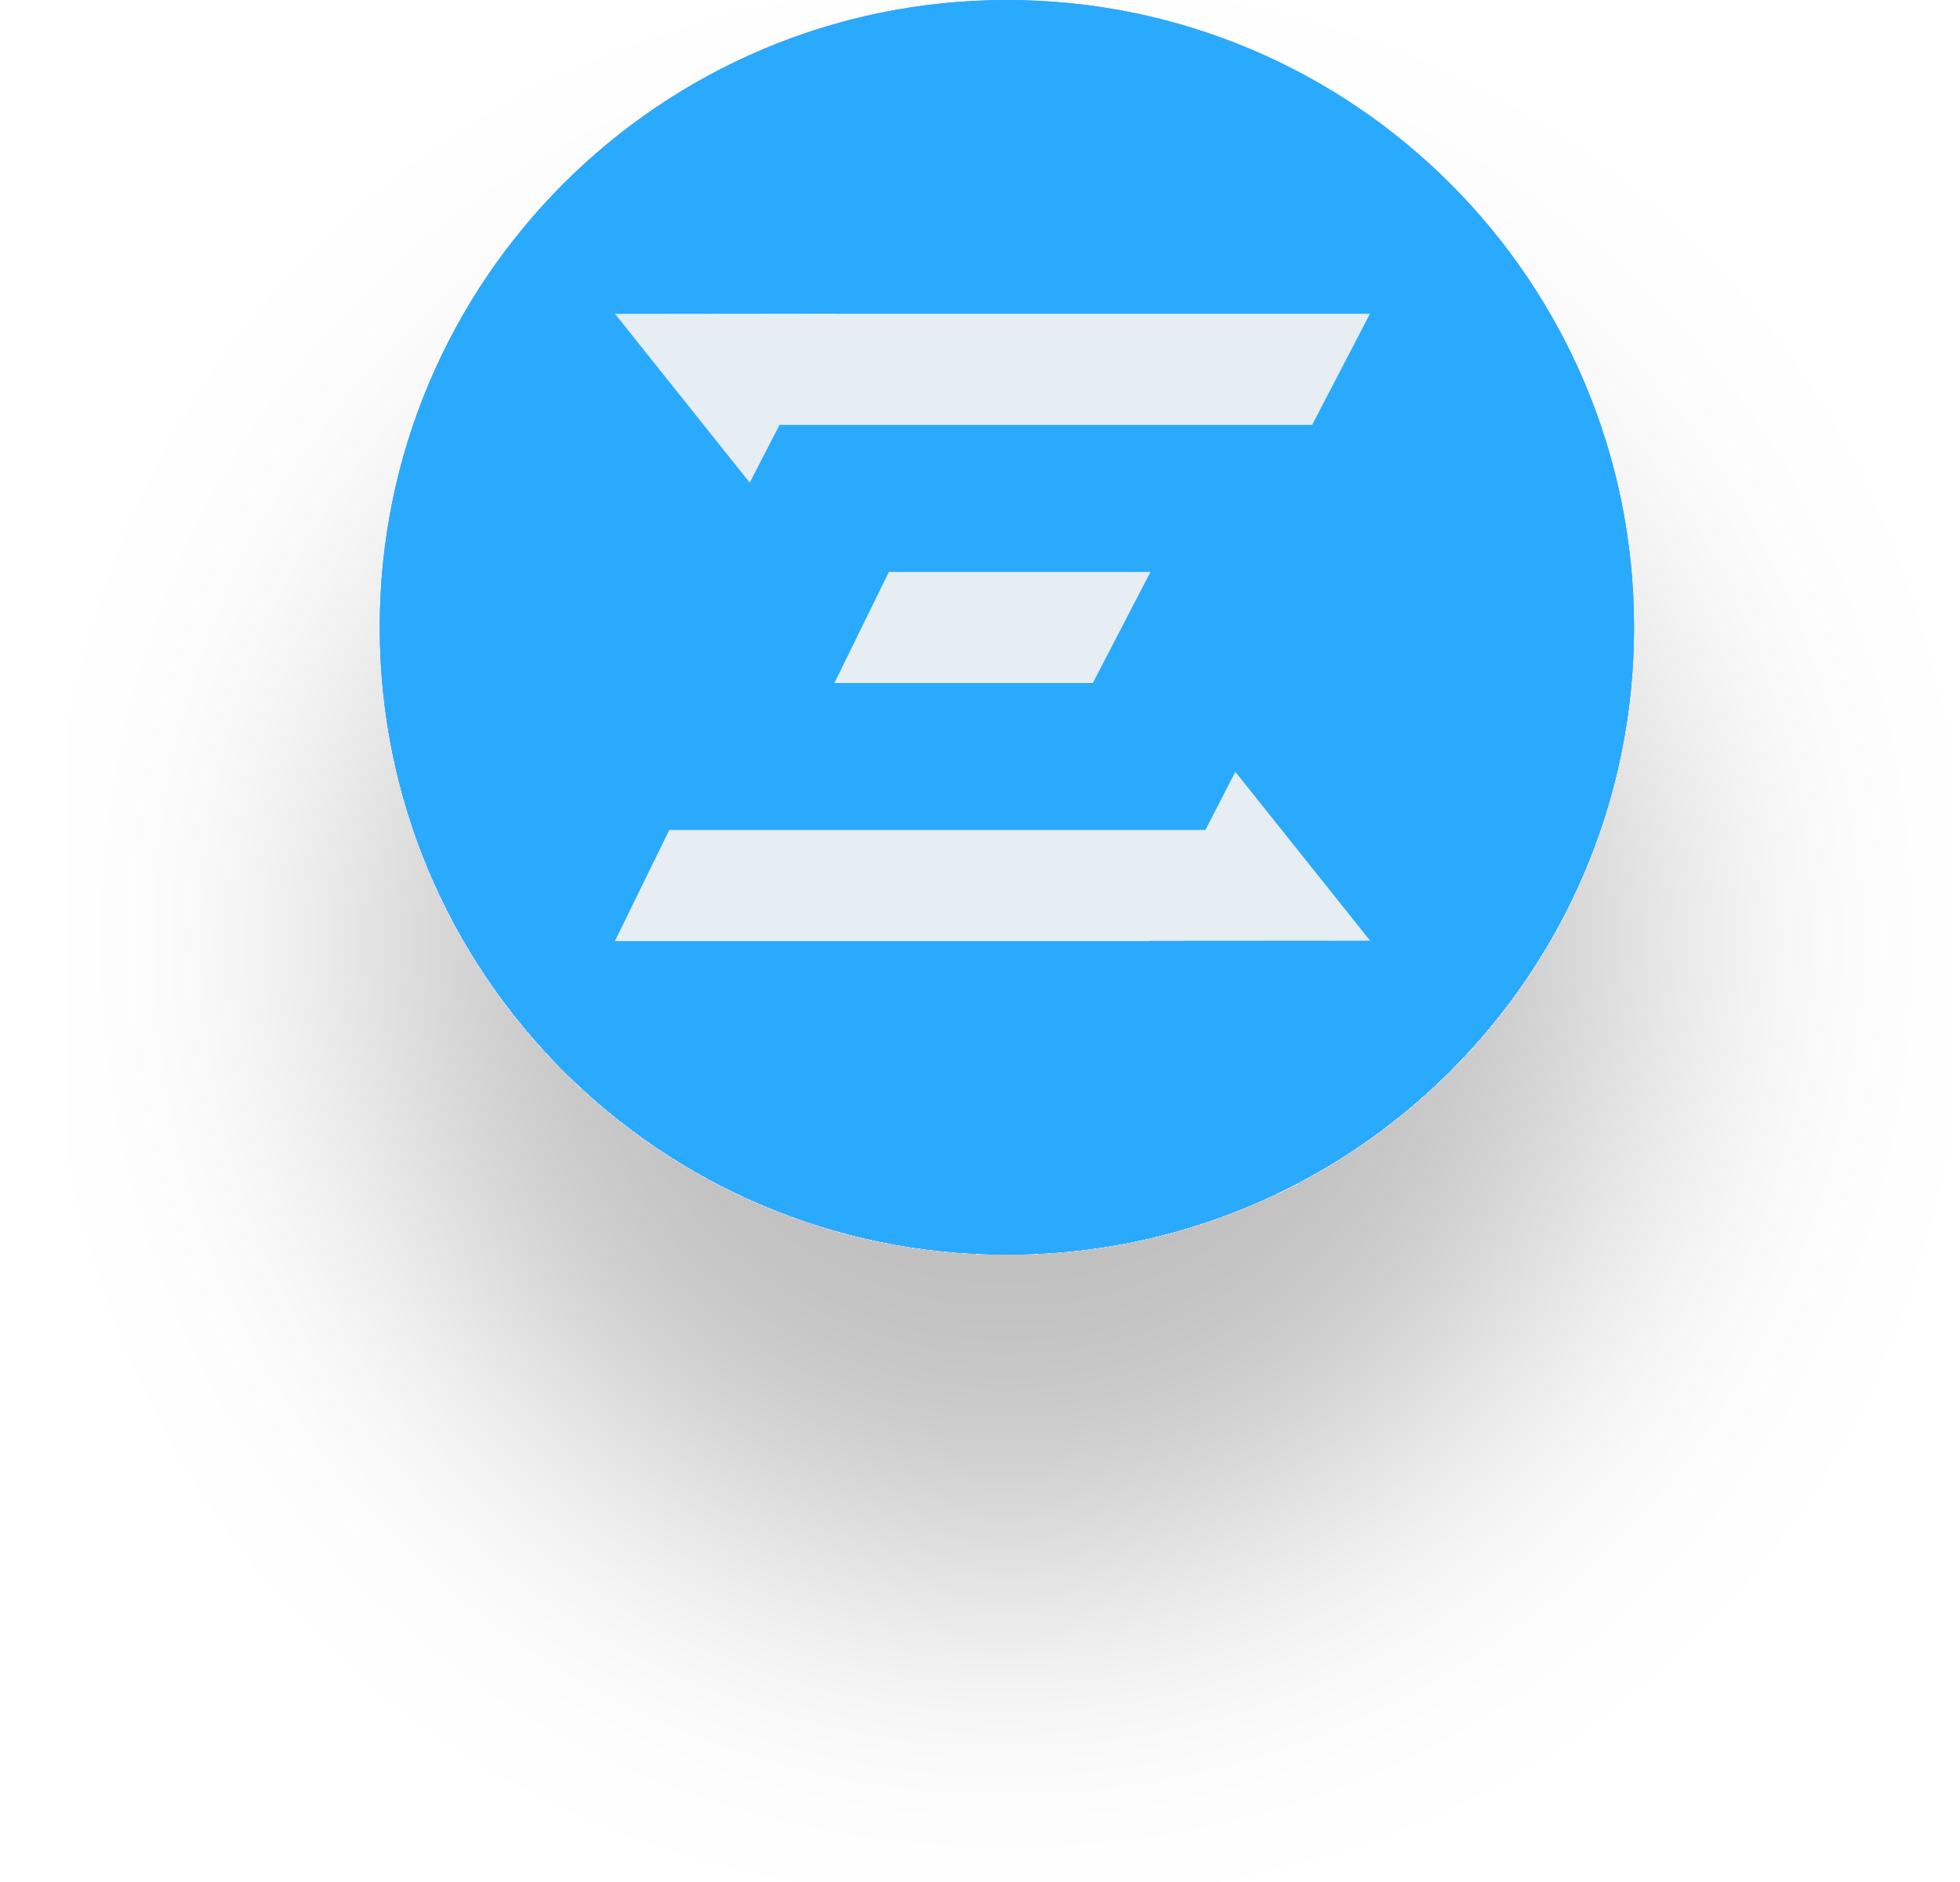
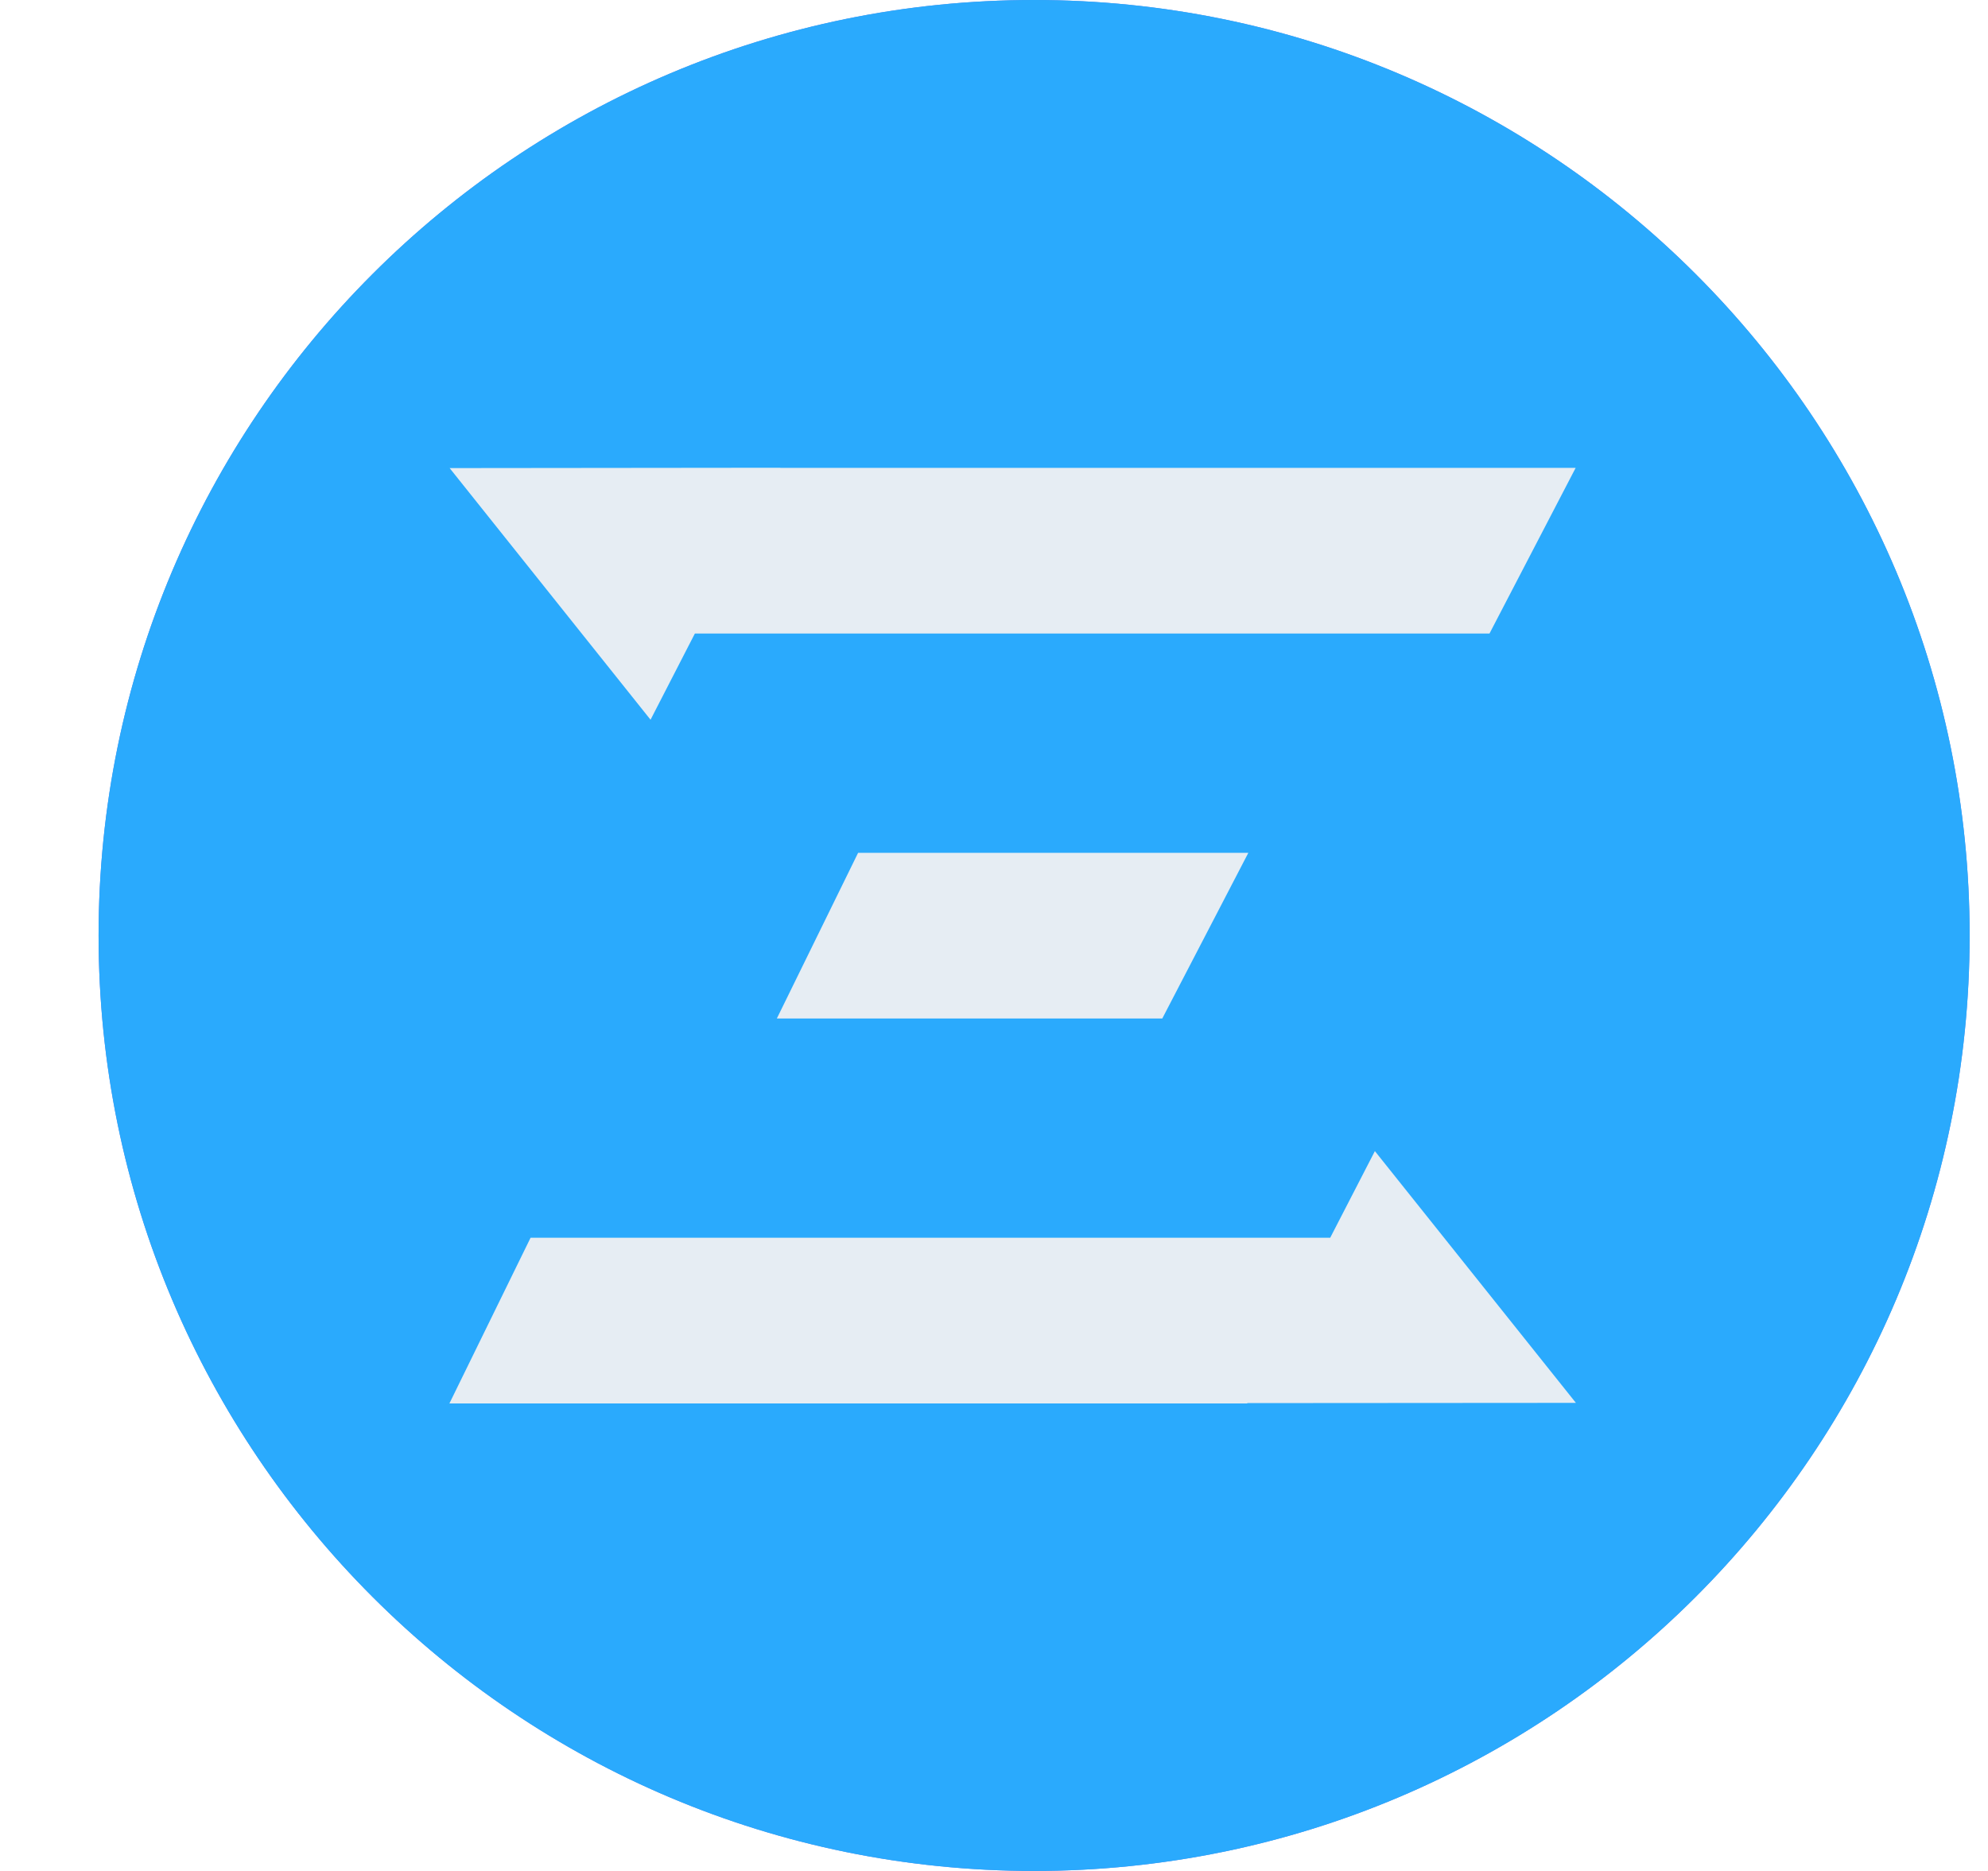
- <svg xmlns="http://www.w3.org/2000/svg" width="25" height="24" viewBox="0 0 25 24" fill="none">
-   <circle cx="12.843" cy="8" r="8" fill="#6681E3" />
-   <g filter="url(#filter0_d_504_70191)">
-     <circle cx="12.843" cy="8" r="8" fill="#2AAAFD" />
-   </g>
-   <path d="M11.338 7.293L10.643 8.71H13.939L14.675 7.293L11.338 7.293Z" fill="#E6EDF3" />
-   <path d="M15.757 9.843L15.375 10.584H8.537L7.843 12.001H14.665L14.667 11.998L17.476 11.996L15.757 9.843Z" fill="#E6EDF3" />
-   <path d="M10.673 4L7.845 4.003L9.563 6.155L9.943 5.418H16.737L17.474 4.001H10.672L10.673 4Z" fill="#E6EDF3" />
-   <defs>
-     <filter id="filter0_d_504_70191" x="0.843" y="0" width="24" height="24" filterUnits="userSpaceOnUse" color-interpolation-filters="sRGB">
-       <feFlood flood-opacity="0" result="BackgroundImageFix" />
-       <feColorMatrix in="SourceAlpha" type="matrix" values="0 0 0 0 0 0 0 0 0 0 0 0 0 0 0 0 0 0 127 0" result="hardAlpha" />
-       <feOffset dy="4" />
-       <feGaussianBlur stdDeviation="2" />
-       <feComposite in2="hardAlpha" operator="out" />
-       <feColorMatrix type="matrix" values="0 0 0 0 0 0 0 0 0 0 0 0 0 0 0 0 0 0 0.25 0" />
-       <feBlend mode="normal" in2="BackgroundImageFix" result="effect1_dropShadow_504_70191" />
-       <feBlend mode="normal" in="SourceGraphic" in2="effect1_dropShadow_504_70191" result="shape" />
-     </filter>
-   </defs>
+ <svg xmlns="http://www.w3.org/2000/svg" width="17" height="16" viewBox="0 0 17 16" fill="none">
+   <circle cx="8.843" cy="8" r="8" fill="#6681E3" />
+   <circle cx="8.843" cy="8" r="8" fill="#2AAAFD" />
+   <path d="M7.338 7.293L6.643 8.71H9.939L10.675 7.293L7.338 7.293Z" fill="#E6EDF3" />
+   <path d="M11.757 9.844L11.375 10.585H4.537L3.843 12.002H10.665L10.667 11.999L13.476 11.997L11.757 9.844Z" fill="#E6EDF3" />
+   <path d="M6.673 4L3.845 4.003L5.563 6.155L5.942 5.418H12.737L13.474 4.001H6.672L6.673 4Z" fill="#E6EDF3" />
</svg>
